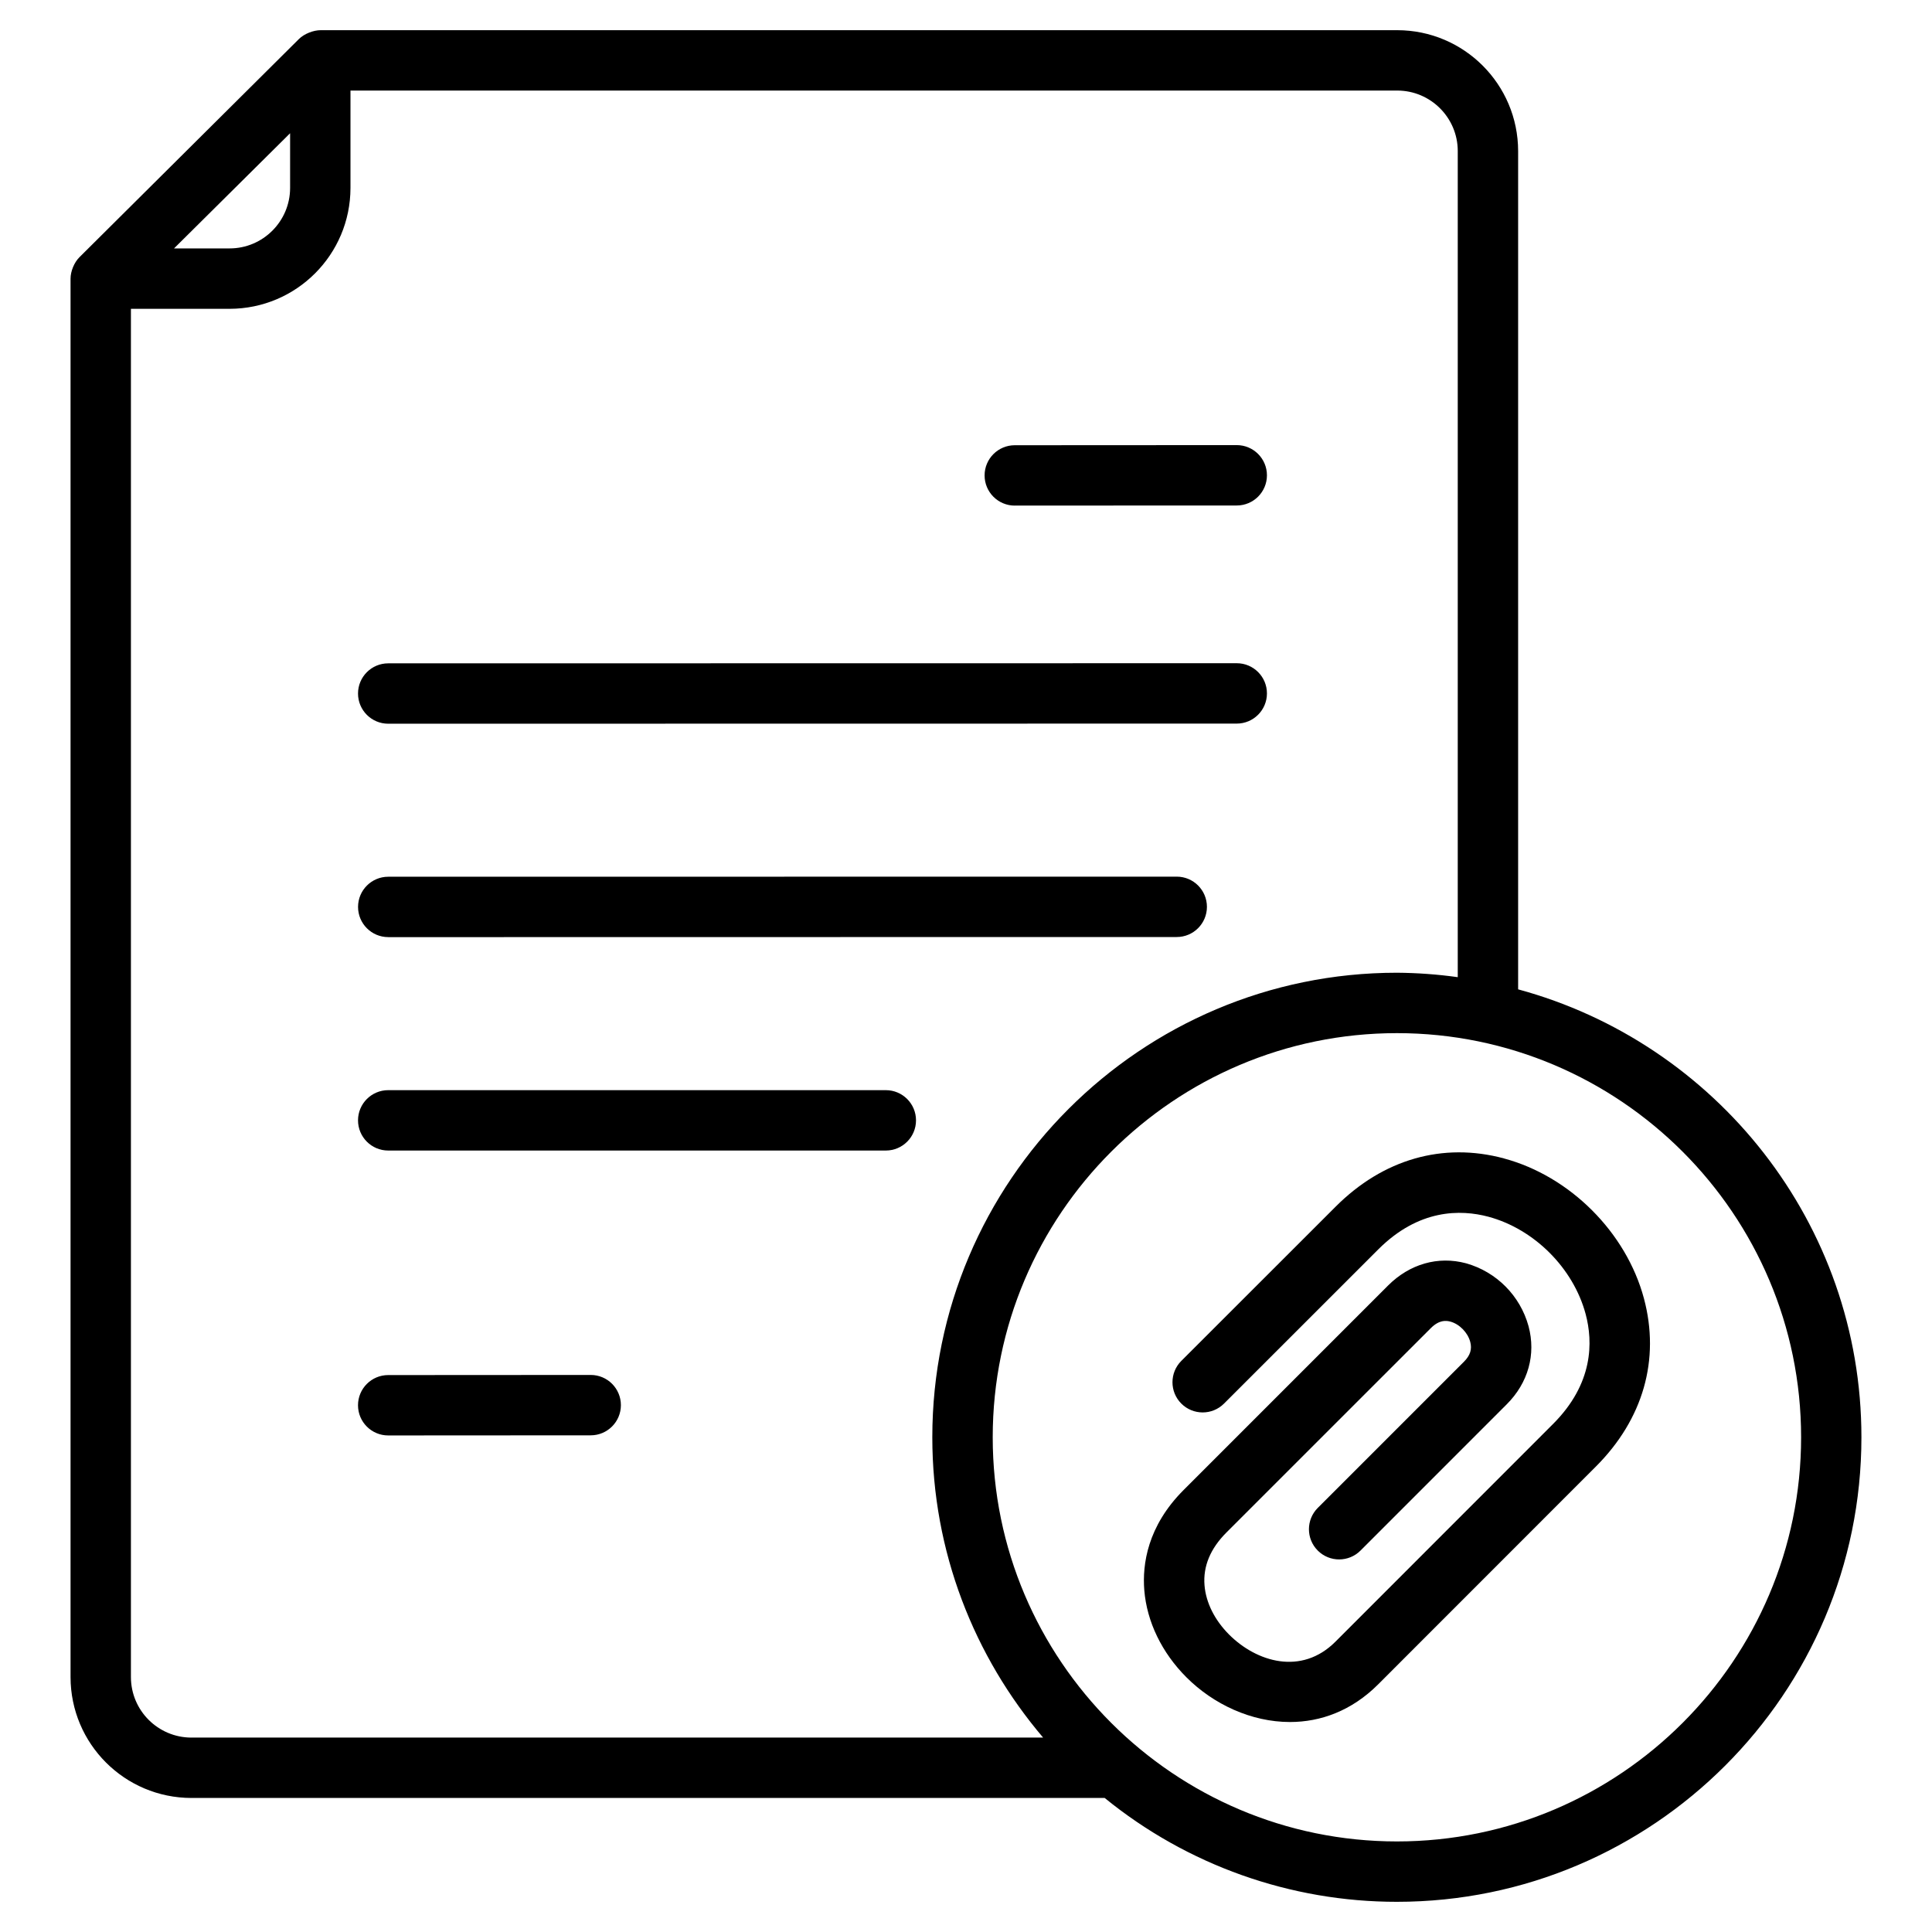
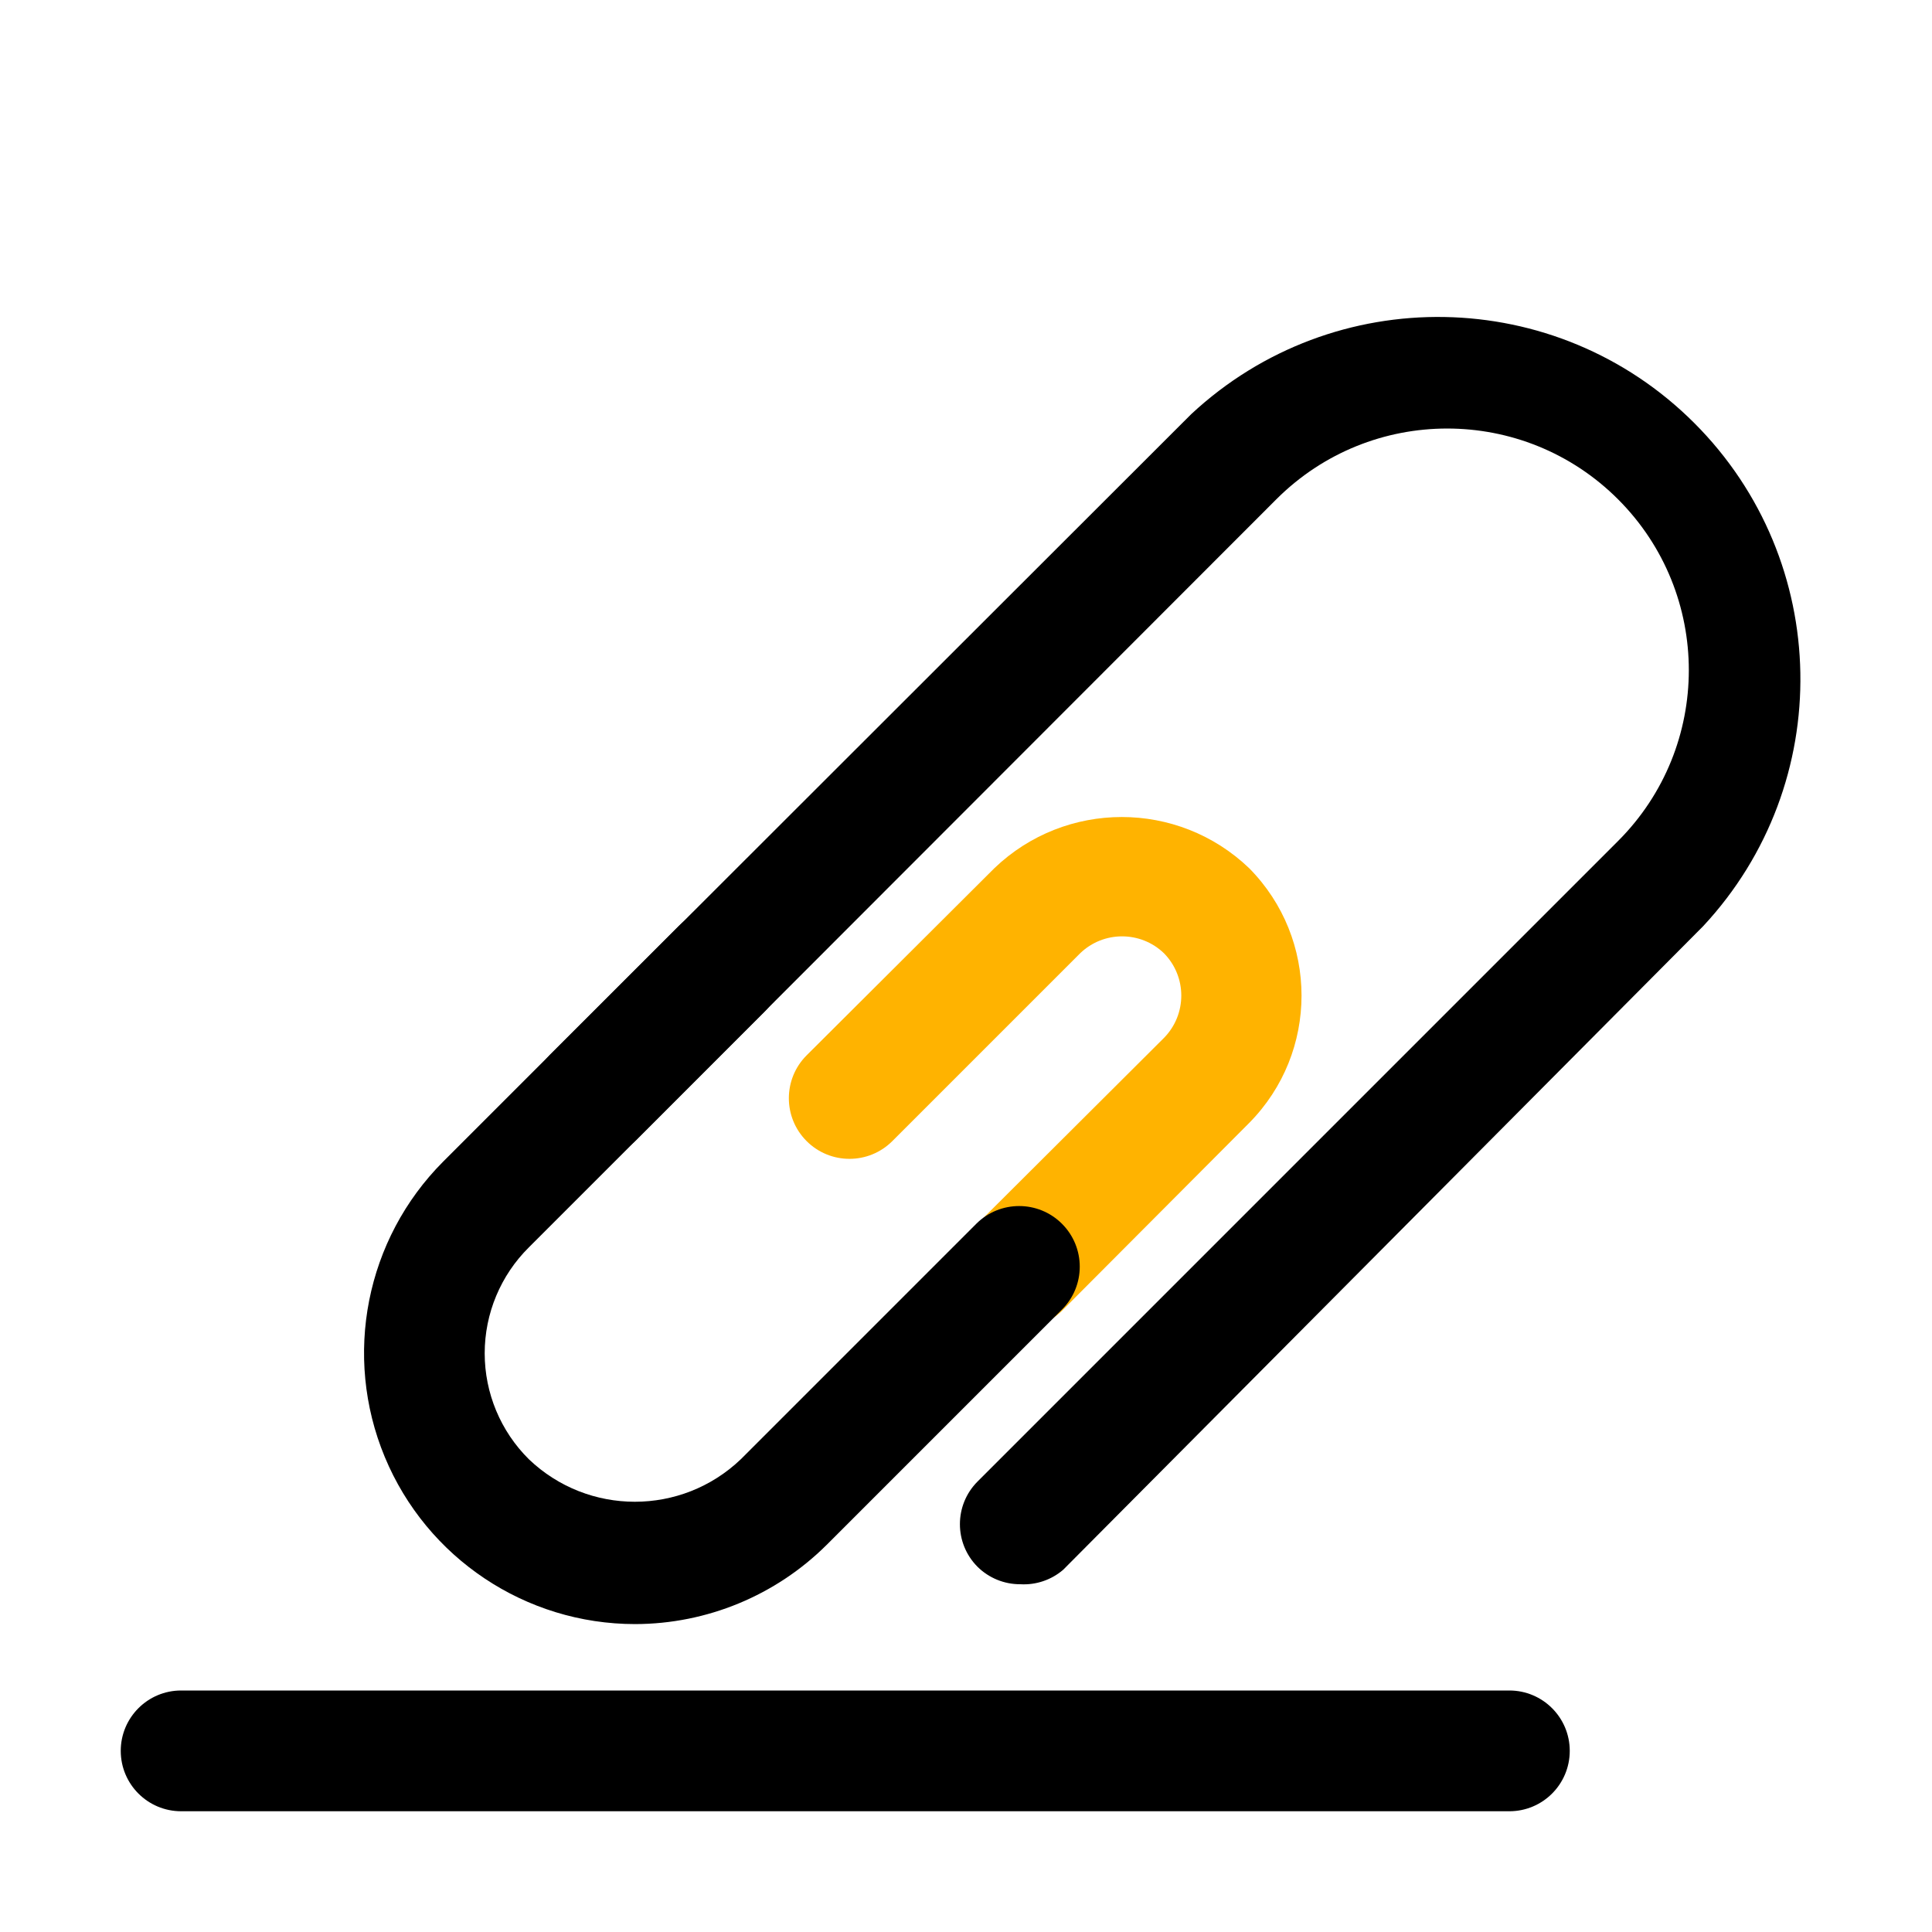
- <svg xmlns="http://www.w3.org/2000/svg" viewBox="0 0 64 64" id="attach-clip">
-   <path d="m33.616 16.748 7.353-.003a1 1 0 0 0 0-2l-7.353.004a1 1 0 0 0 0 2zM12.86 23.974l28.109-.004a1 1 0 1 0 0-2l-28.109.004a1 1 0 1 0 0 2zm0 7.07 26.121-.004a1 1 0 1 0 0-2l-26.12.003a1 1 0 1 0 0 2zm16.484 5.069H12.86a1 1 0 1 0 0 2h16.484a1 1 0 1 0 0-2zm-9.777 9.434-6.708.004a1 1 0 0 0 .001 2h.001l6.707-.004a1 1 0 0 0 0-2zm30.253-7.173c-2.023-.544-4.003.025-5.574 1.597l-5.113 5.11a1 1 0 0 0 1.414 1.415l5.113-5.111c1.34-1.339 2.722-1.325 3.643-1.08 1.52.408 2.815 1.703 3.223 3.223.247.923.26 2.305-1.08 3.644l-7.207 7.21c-1.128 1.13-2.617.672-3.522-.233-.48-.48-.77-1.061-.816-1.635-.051-.627.193-1.214.724-1.746L47.394 44c.279-.28.504-.26.652-.22.298.08.575.361.657.67.066.243 0 .45-.204.655l-4.846 4.846a1 1 0 1 0 1.415 1.414l4.845-4.846c.71-.709.973-1.652.722-2.587a2.984 2.984 0 0 0-2.071-2.084c-.926-.248-1.869.022-2.584.738l-6.769 6.77c-1.203 1.202-1.373 2.469-1.305 3.32.085 1.047.581 2.072 1.397 2.888.89.891 2.147 1.48 3.429 1.48 1.014 0 2.044-.37 2.921-1.247l7.207-7.21c1.573-1.57 2.14-3.551 1.597-5.576-.586-2.187-2.45-4.05-4.637-4.636z" />
-   <path d="M50.29 32.773V5.003A4.008 4.008 0 0 0 46.286 1H10.624c-.244 0-.544.118-.719.29L2.632 8.52c-.172.17-.295.465-.295.71v46.327A4.008 4.008 0 0 0 6.34 59.56h30.254a15.315 15.315 0 0 0 9.68 3.44c8.485 0 15.388-6.903 15.388-15.388 0-7.094-4.832-13.066-11.373-14.839zM9.61 4.414v1.81c0 1.106-.899 2.005-2.004 2.005H5.765L9.61 4.414zM6.34 57.56a2.006 2.006 0 0 1-2.003-2.004V10.23h3.27a4.008 4.008 0 0 0 4.003-4.004V3h34.676c1.105 0 2.004.899 2.004 2.004V32.37a15.39 15.39 0 0 0-2.015-.147c-8.487 0-15.391 6.903-15.391 15.388 0 3.792 1.386 7.263 3.67 9.948H6.34zM46.276 61c-7.383 0-13.391-6.006-13.391-13.388s6.008-13.388 13.391-13.388c7.382 0 13.388 6.006 13.388 13.388S53.657 61 46.275 61z" />
+ <svg xmlns="http://www.w3.org/2000/svg" viewBox="0 0 32 32" id="attachment">
+   <path fill="#ffb300" d="M16.88,22a1,1,0,0,1-.71-.29,1,1,0,0,1,0-1.42l3.11-3.1a1,1,0,0,0,0-1.4,1,1,0,0,0-1.39,0l-3.11,3.11a1,1,0,1,1-1.42-1.42l3.11-3.1a3.05,3.05,0,0,1,4.22,0,3,3,0,0,1,0,4.22l-3.1,3.11A1,1,0,0,1,16.88,22Z" />
+   <path d="M10.52,26.9a4.49,4.49,0,0,1-3.18-7.66l3.9-3.9a1,1,0,0,1,1.42,1.42l-3.9,3.9a2.47,2.47,0,0,0,0,3.51,2.54,2.54,0,0,0,3.51,0l3.9-3.9a1,1,0,1,1,1.42,1.42l-3.9,3.9A4.51,4.51,0,0,1,10.52,26.9Z" />
+   <path d="M16.9 26.24a1 1 0 0 1-.71-.29 1 1 0 0 1 0-1.41L26.8 13.93a4 4 0 0 0-5.66-5.66L10.54 18.88a1 1 0 1 1-1.42-1.42L19.73 6.86a6 6 0 0 1 8.48 8.48L17.61 26A1 1 0 0 1 16.9 26.24zM25 30H3a1 1 0 0 1 0-2H25a1 1 0 0 1 0 2z" />
</svg>
